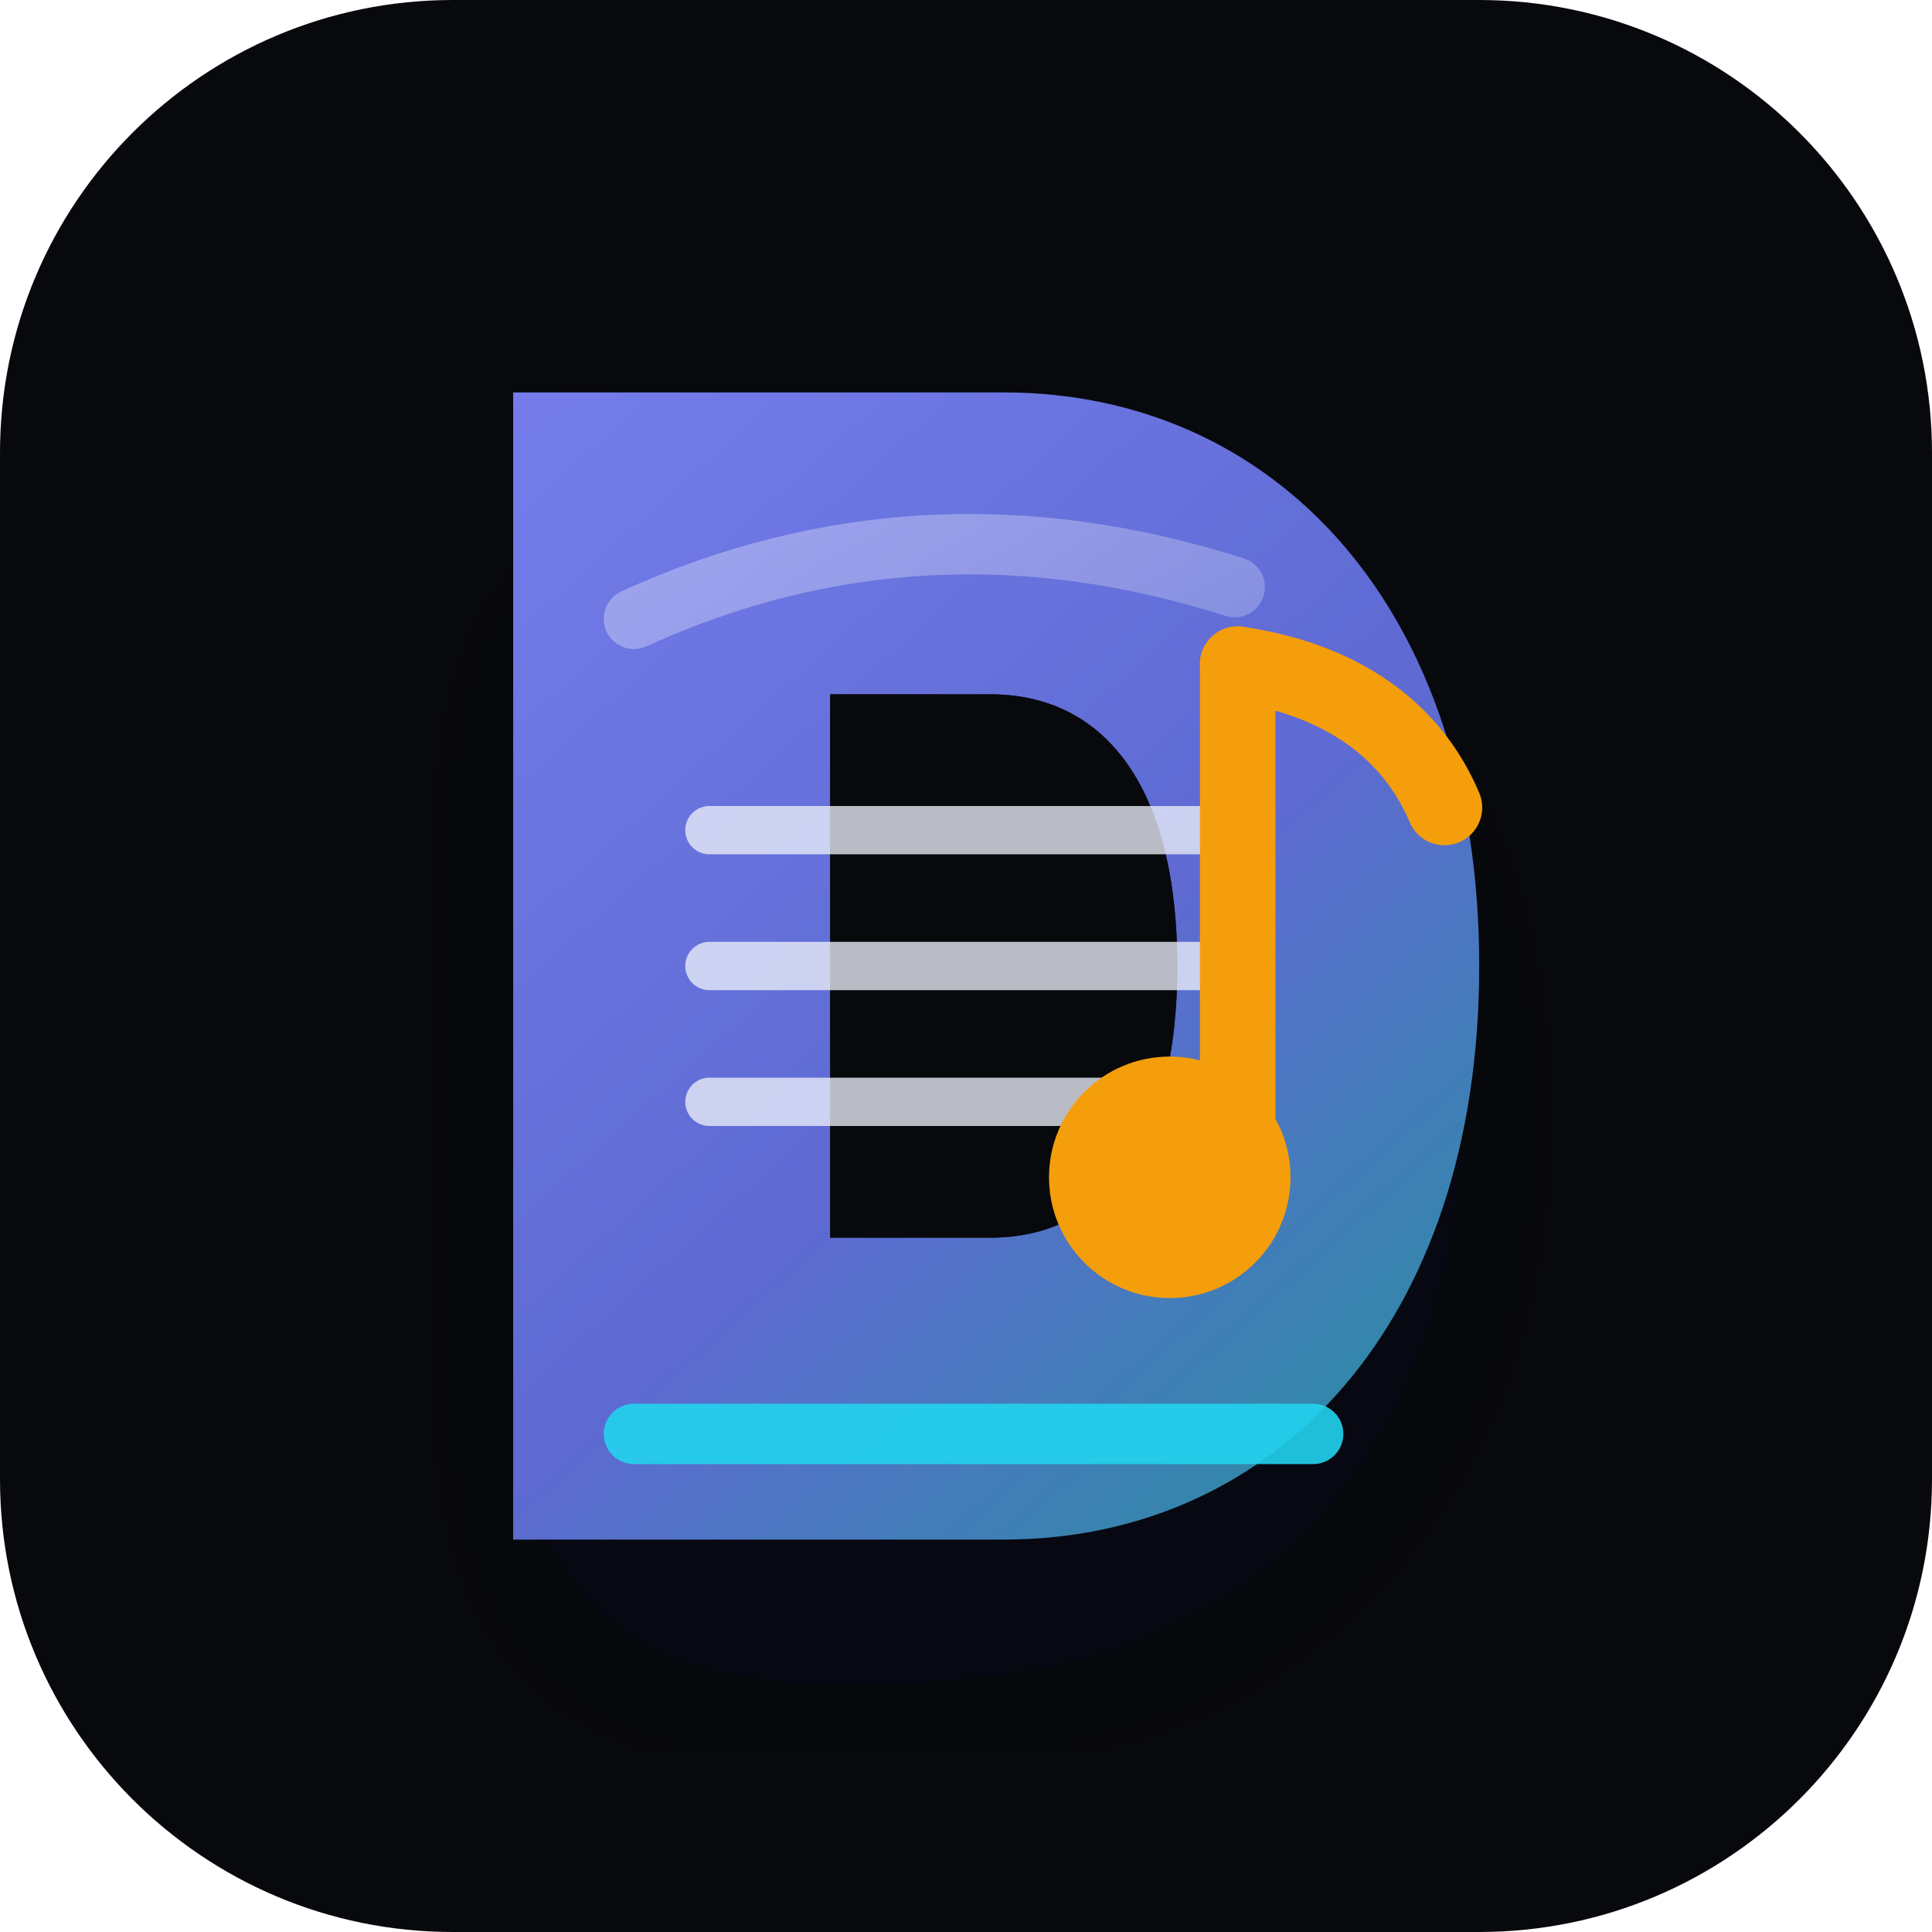
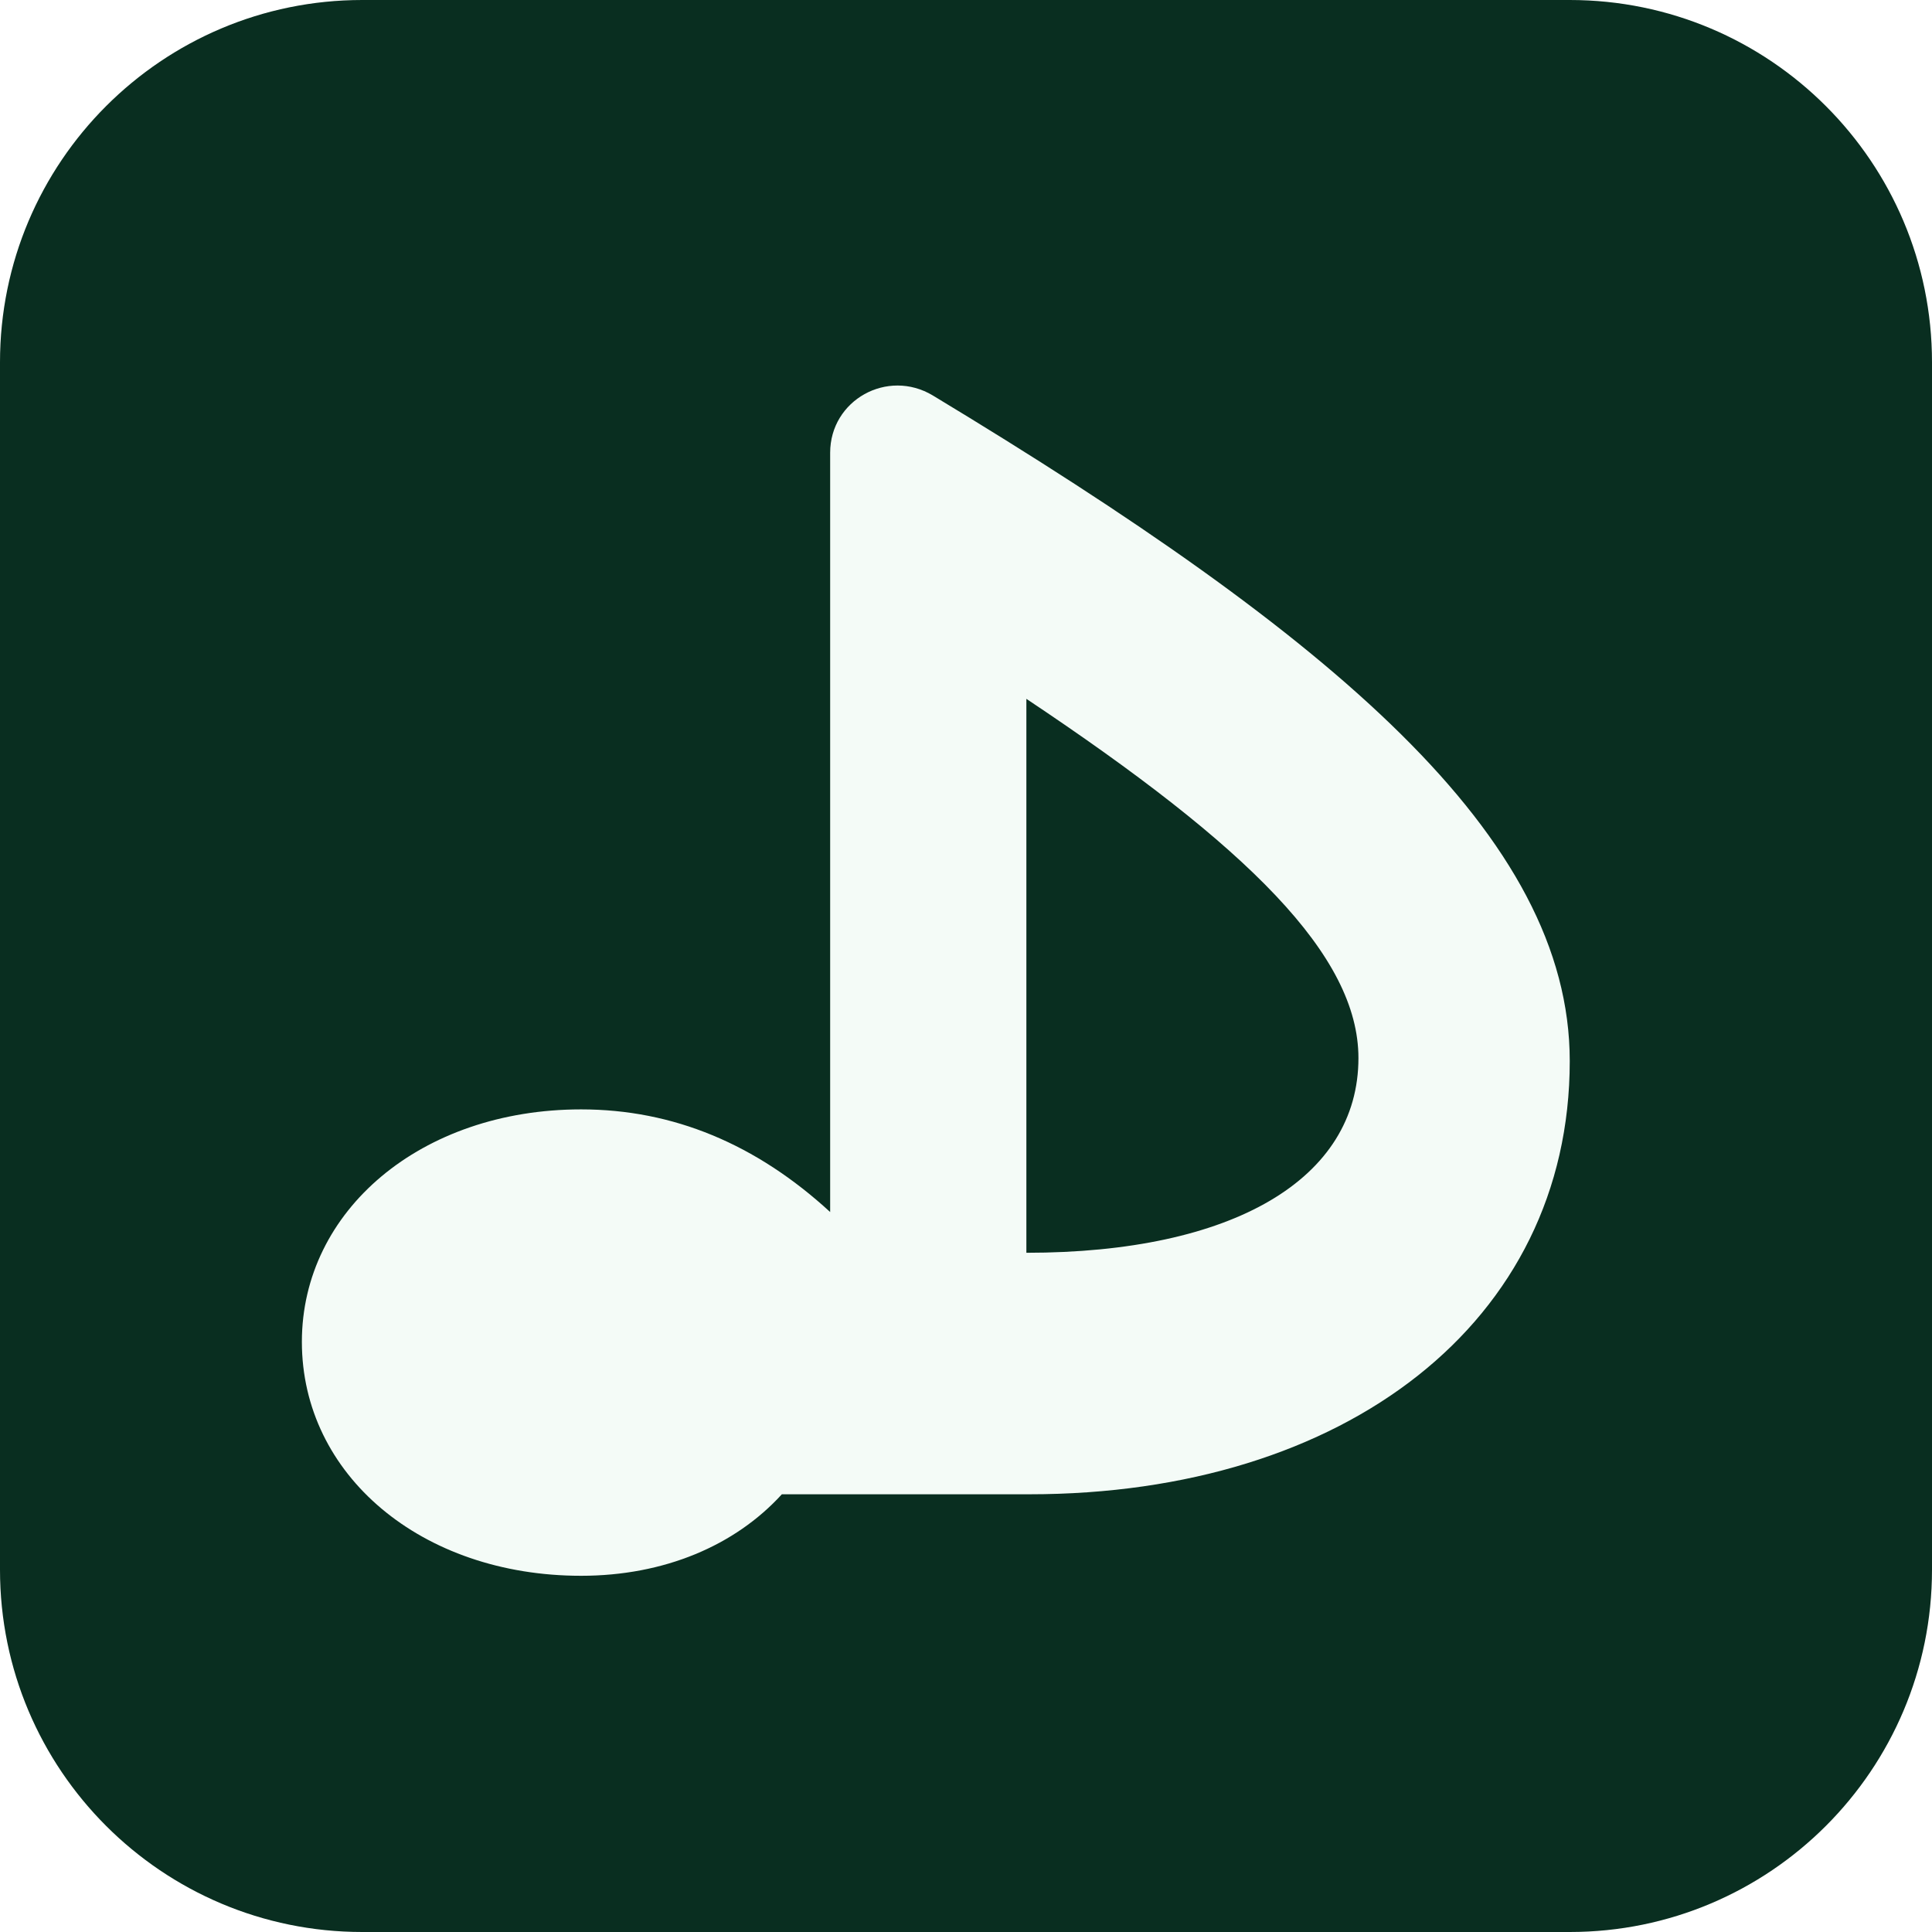
<svg xmlns="http://www.w3.org/2000/svg" viewBox="0 0 128 128" role="img" aria-labelledby="djass-logo-title djass-logo-desc">
-   <defs>
-     <linearGradient id="djass-fill" x1="22" y1="16" x2="108" y2="112" gradientUnits="userSpaceOnUse">
-       <stop offset="0" stop-color="#7B82F2" />
-       <stop offset="0.54" stop-color="#5E6AD2" />
-       <stop offset="1" stop-color="#0F9F8A" />
-     </linearGradient>
-     <linearGradient id="djass-shine" x1="42" y1="20" x2="90" y2="108" gradientUnits="userSpaceOnUse">
-       <stop offset="0" stop-color="#FFFFFF" stop-opacity="0.38" />
-       <stop offset="1" stop-color="#FFFFFF" stop-opacity="0" />
-     </linearGradient>
-     <filter id="djass-shadow" x="-18%" y="-18%" width="136%" height="136%" color-interpolation-filters="sRGB">
-       <feDropShadow dx="0" dy="10" stdDeviation="10" flood-color="#131826" flood-opacity="0.2" />
-     </filter>
-   </defs>
-   <rect width="128" height="128" rx="30" fill="#08090D" />
-   <path d="M34 26h32.5C84.4 26 98 40.2 98 64s-13.6 38-31.5 38H34V26Zm21 20v36h10.6C73.3 82 78 75.7 78 64s-4.7-18-12.4-18H55Z" fill="url(#djass-fill)" filter="url(#djass-shadow)" />
-   <path d="M55 46v36h10.6C73.3 82 78 75.7 78 64s-4.7-18-12.4-18H55Z" fill="#08090D" opacity="0.96" />
-   <path d="M42 41c12.7-5.8 26-6.5 39.8-2.1" fill="none" stroke="url(#djass-shine)" stroke-width="4" stroke-linecap="round" />
-   <path d="M47 55h35" fill="none" stroke="#EBEEF8" stroke-width="3.2" stroke-linecap="round" opacity="0.78" />
-   <path d="M47 64h35" fill="none" stroke="#EBEEF8" stroke-width="3.2" stroke-linecap="round" opacity="0.78" />
-   <path d="M47 73h27" fill="none" stroke="#EBEEF8" stroke-width="3.2" stroke-linecap="round" opacity="0.78" />
-   <path d="M82 44v31" fill="none" stroke="#F59E0B" stroke-width="5" stroke-linecap="round" />
-   <path d="M82 44c6.8 1 11.5 4.3 13.7 9.5" fill="none" stroke="#F59E0B" stroke-width="5" stroke-linecap="round" />
-   <circle cx="77.5" cy="78" r="8" fill="#F59E0B" />
-   <path d="M42 95h45" fill="none" stroke="#22D3EE" stroke-width="4" stroke-linecap="round" opacity="0.9" />
+   <rect width="128" height="128" rx="24" fill="#092E20" />
+   <path d="M47 30c0-3.5 3.8-5.6 6.8-3.8C80.3 42.2 96 55.4 96 70.3 96 87.6 81.1 99 60.2 99H43.8c-3.1 3.4-7.8 5.4-13.3 5.4C19.9 104.4 12 97.7 12 88.9c0-8.7 7.9-15.4 18.5-15.4 6.1 0 11.6 2.3 16.5 6.8V30Zm13 53c13.7 0 22-4.9 22-12.9 0-6.8-7.3-14-22-23.8V83Z" transform="translate(8 0)" fill="#F4FBF7" fill-rule="evenodd" />
</svg>
